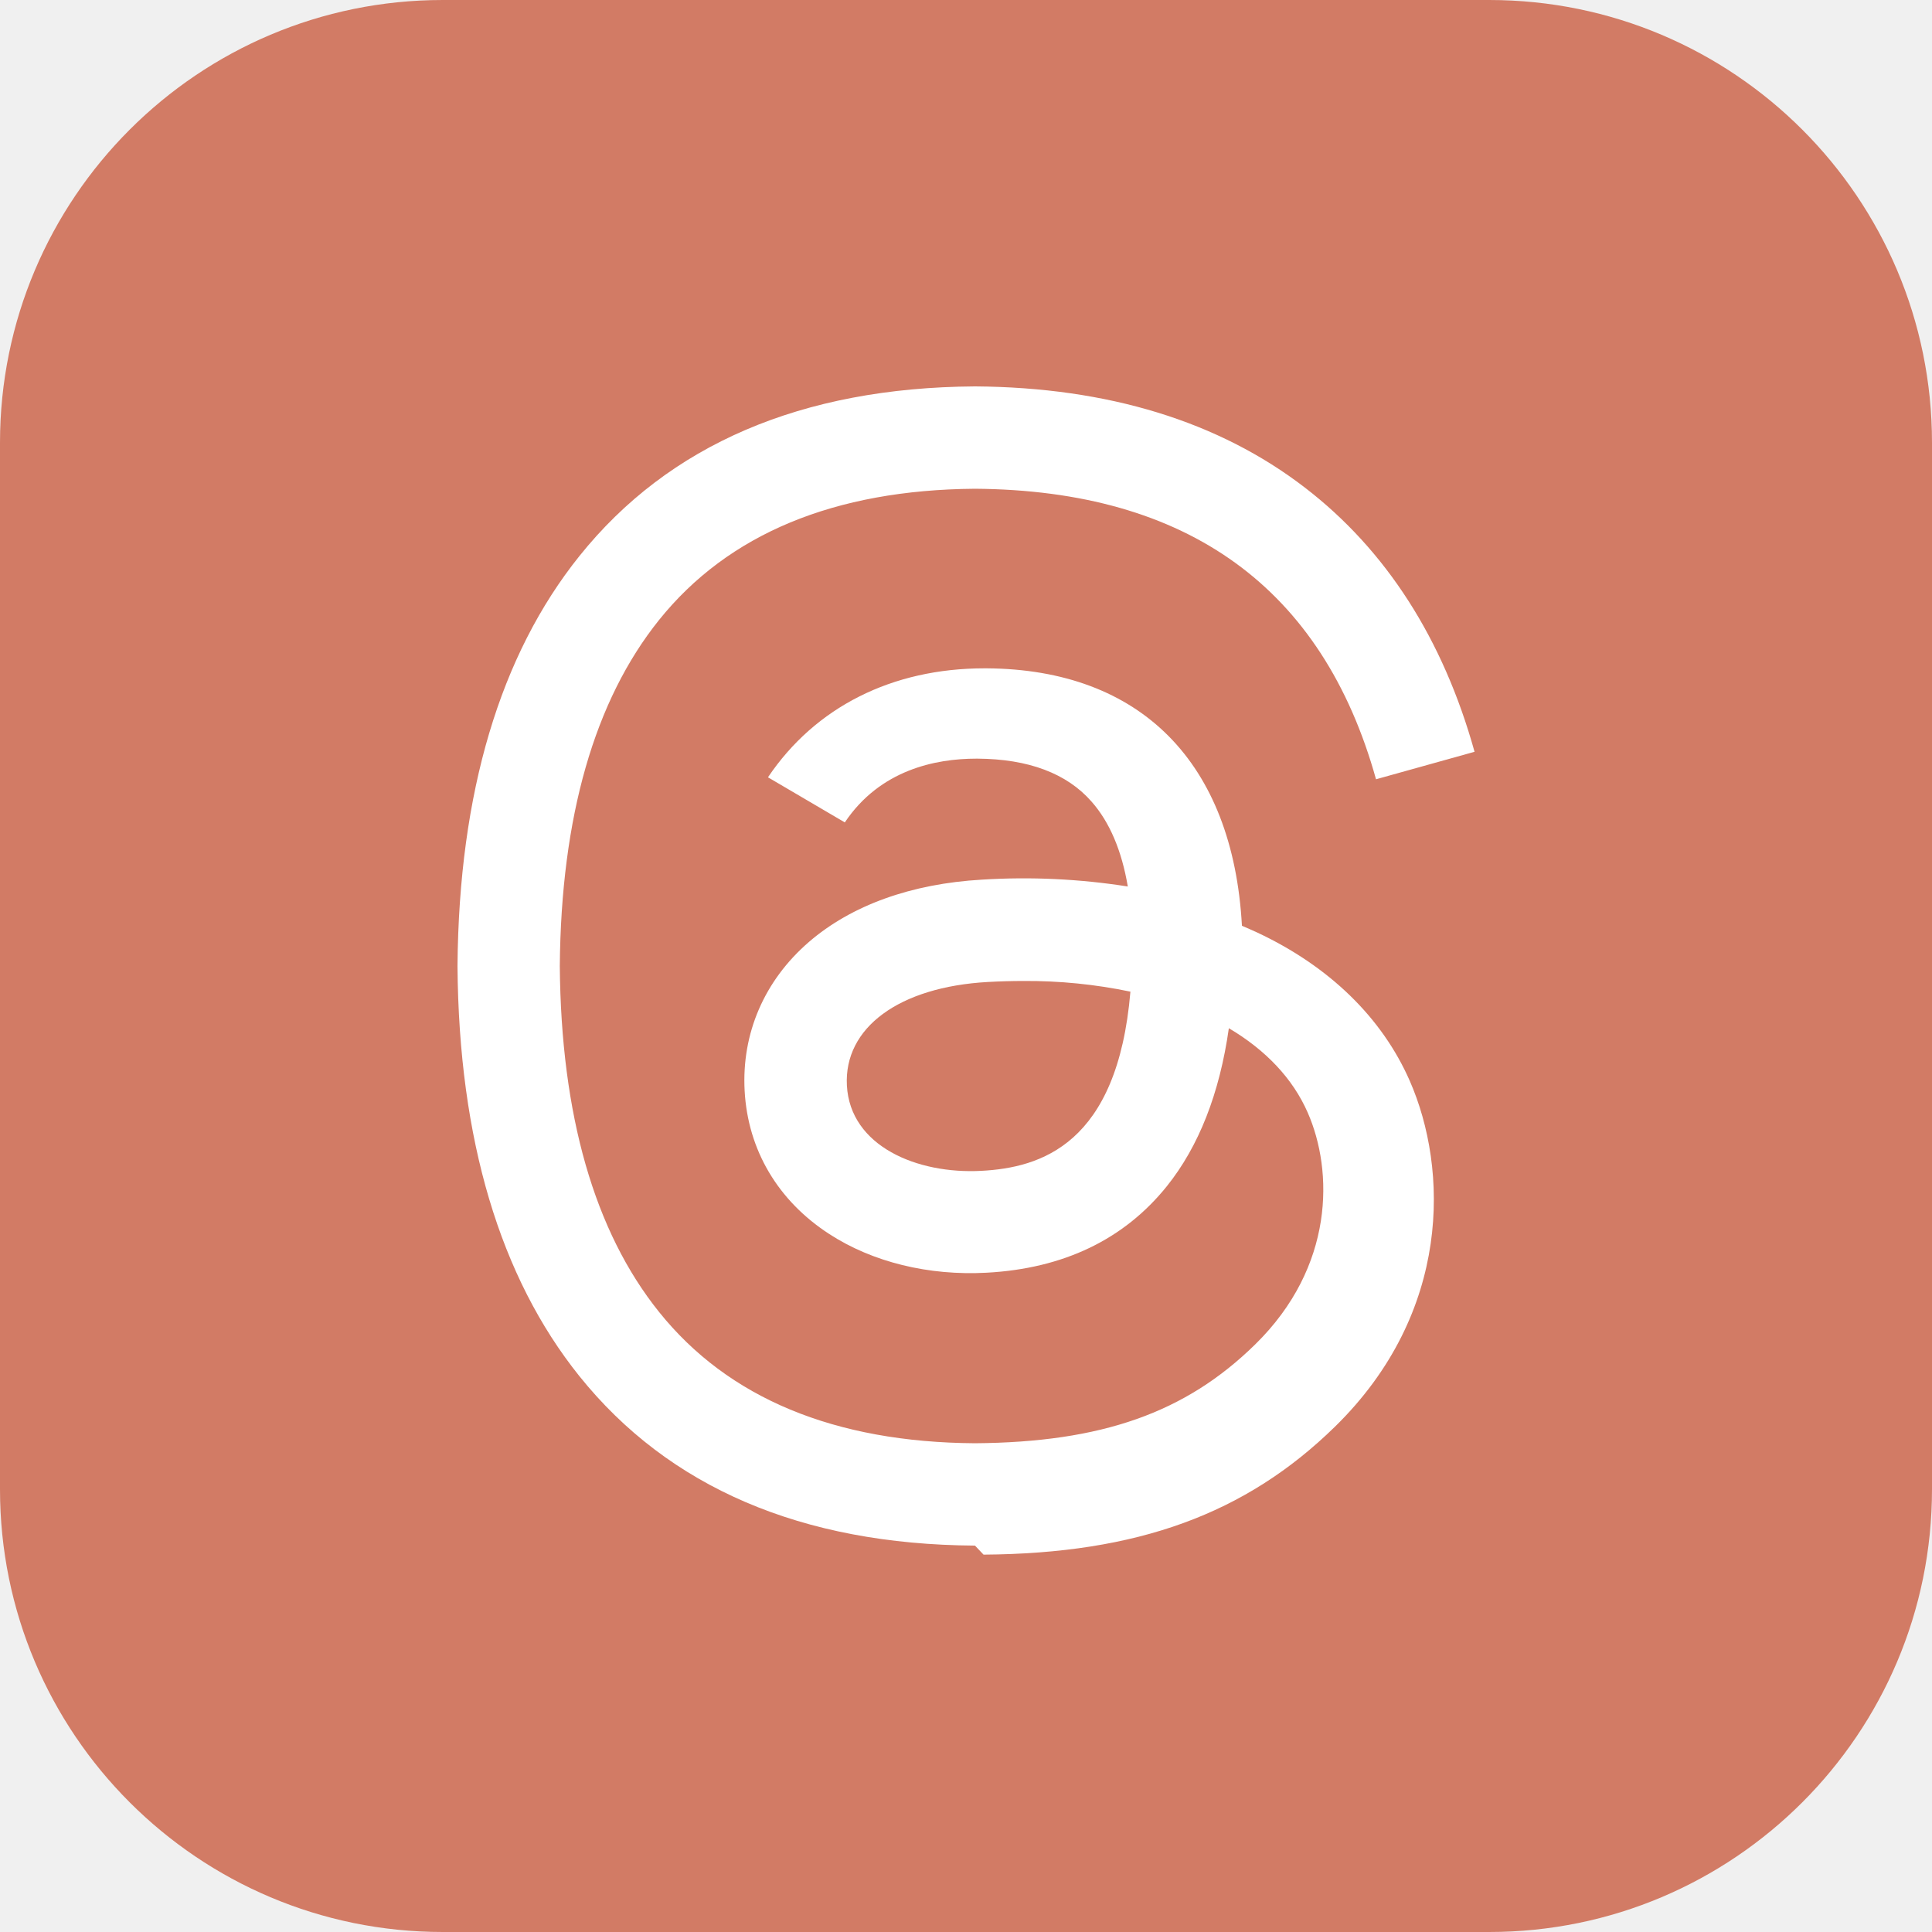
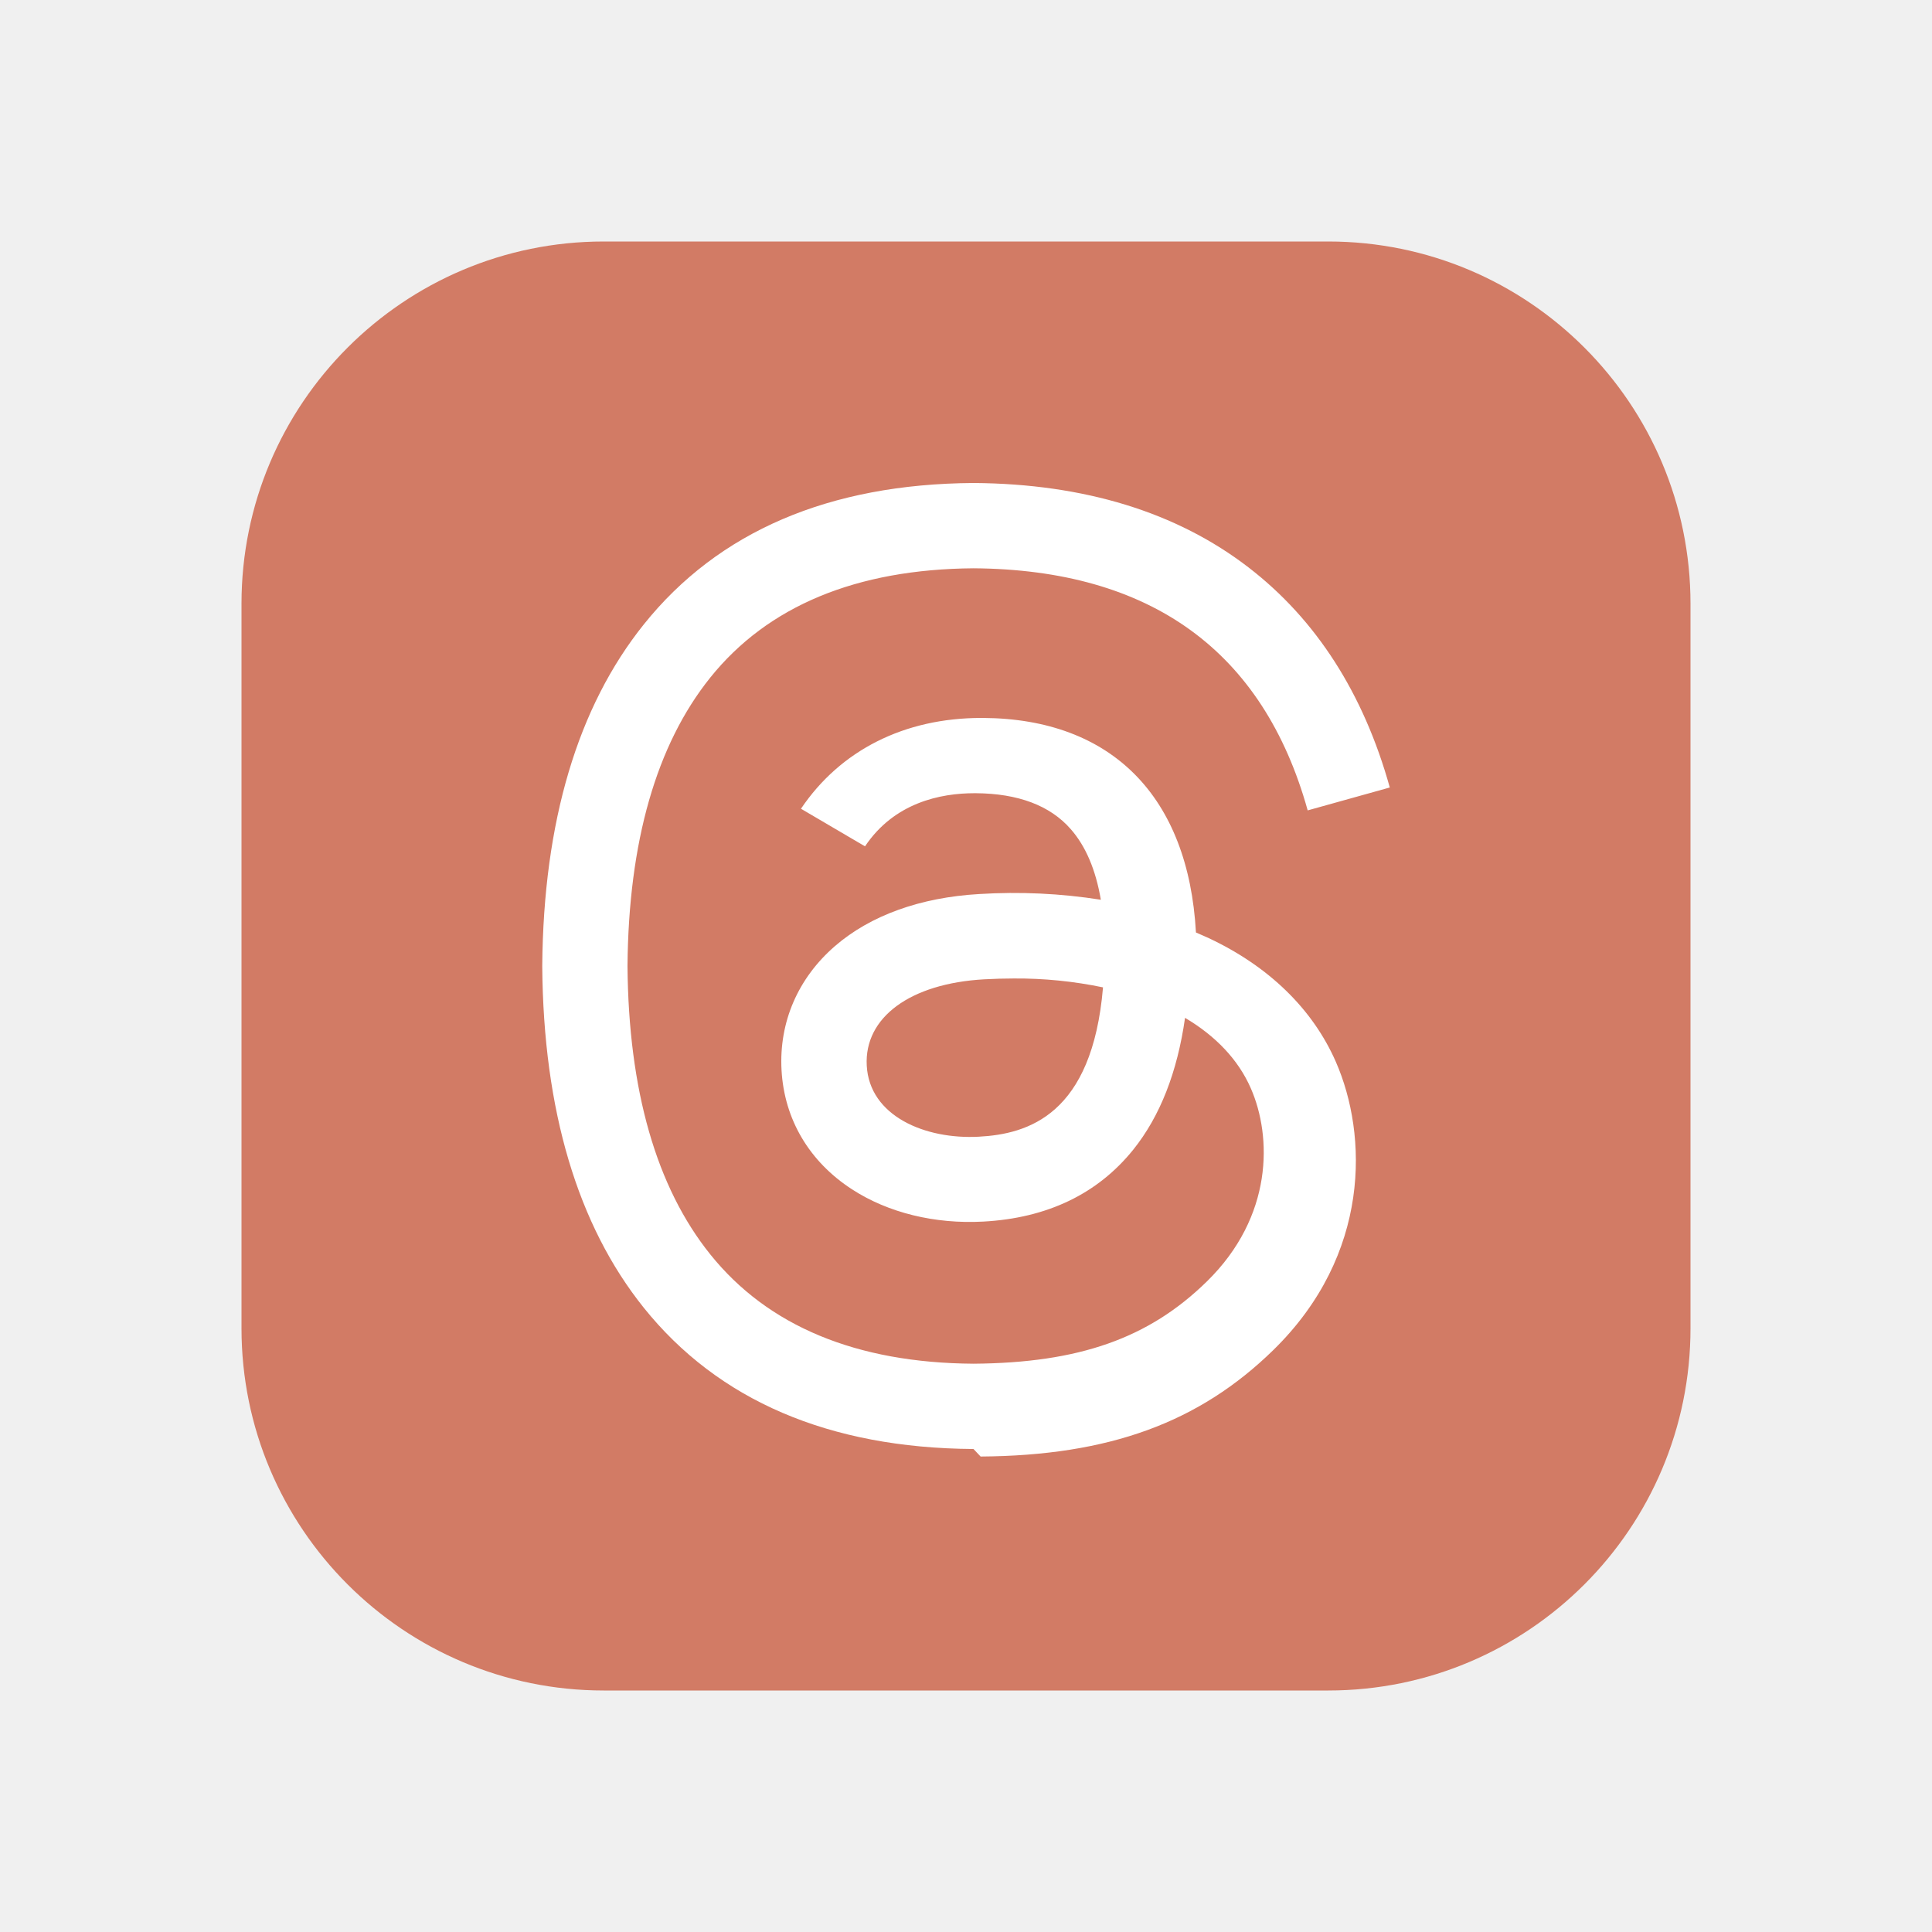
<svg xmlns="http://www.w3.org/2000/svg" width="24" height="24" viewBox="0 0 24 24" fill="none">
-   <rect width="24" height="24" rx="5.5" fill="#D27B65" />
-   <g transform="translate(4.8 4.8) scale(0.6)">
+   <rect x="3" y="3" width="18" height="18" rx="4.5" fill="#D27B65" />
+   <g transform="translate(6 6) scale(0.5)">
    <path d="M12.186 24h-.007c-3.581-.024-6.334-1.205-8.184-3.509C2.35 18.44 1.5 15.586 1.472 12.01v-.017c.03-3.579.879-6.43 2.525-8.482C5.845 1.205 8.6.024 12.18 0h.014c2.746.02 5.043.725 6.826 2.098 1.677 1.29 2.858 3.13 3.509 5.467l-2.04.569c-1.104-3.96-3.898-5.984-8.304-6.015-2.91.022-5.11.936-6.54 2.717C4.307 6.504 3.616 8.914 3.59 12c.025 3.086.716 5.496 2.056 7.164 1.43 1.783 3.631 2.698 6.54 2.717 2.623-.02 4.358-.631 5.8-2.045 1.647-1.613 1.618-3.593 1.09-4.798-.31-.71-.873-1.3-1.634-1.75-.192 1.352-.622 2.446-1.284 3.272-.886 1.102-2.14 1.704-3.73 1.79-1.202.065-2.361-.218-3.259-.801-1.063-.689-1.685-1.74-1.752-2.964-.065-1.19.408-2.285 1.33-3.082.88-.76 2.119-1.207 3.583-1.291a13.853 13.853 0 0 1 3.02.142c-.126-.742-.375-1.332-.75-1.757-.513-.586-1.308-.883-2.359-.89h-.029c-.844 0-1.992.232-2.721 1.32L7.9 8.093c.98-1.454 2.568-2.256 4.483-2.256h.043c3.196.02 5.1 1.954 5.287 5.33.108.046.216.094.321.142 1.49.7 2.58 1.761 3.154 3.07.797 1.82.871 4.79-1.548 7.158-1.85 1.81-4.094 2.628-7.277 2.65Zm1.003-11.69c-.242 0-.487.007-.739.021-1.836.103-2.98.946-2.916 2.143.067 1.256 1.452 1.839 2.784 1.767 1.224-.065 2.818-.543 3.086-3.71a10.5 10.5 0 0 0-2.215-.221z" fill="#FFFFFF" />
  </g>
</svg>
